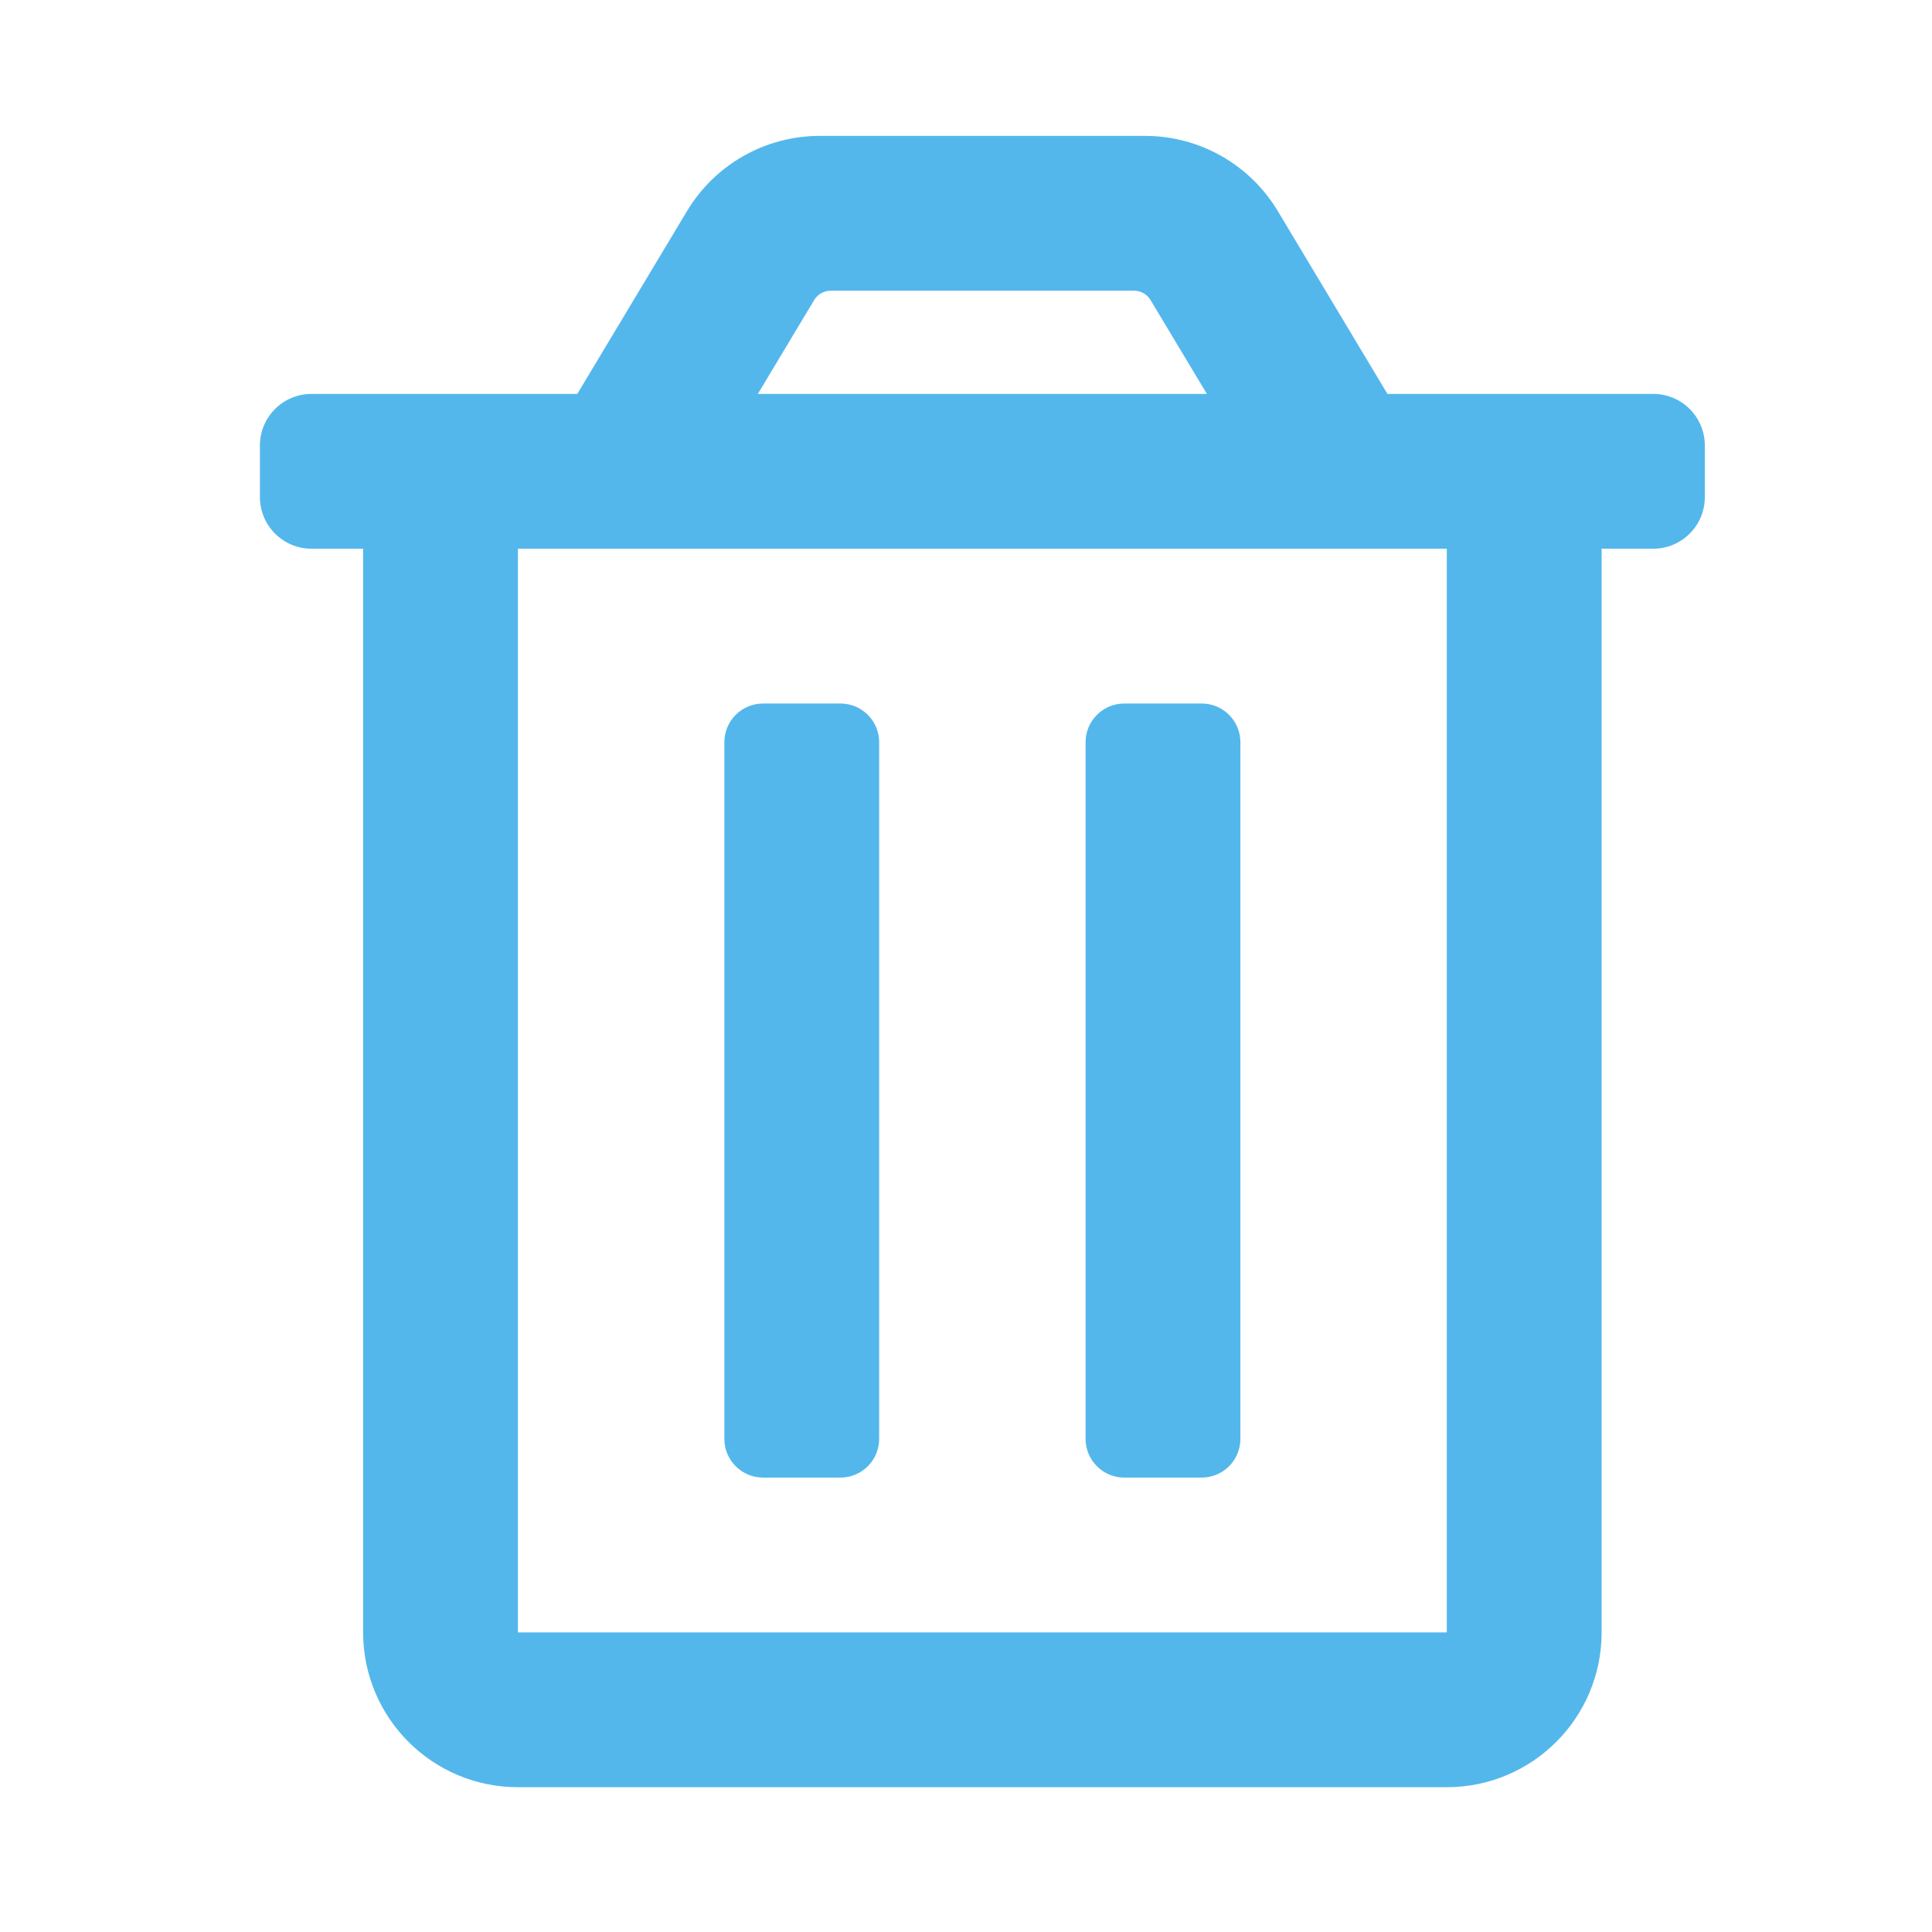
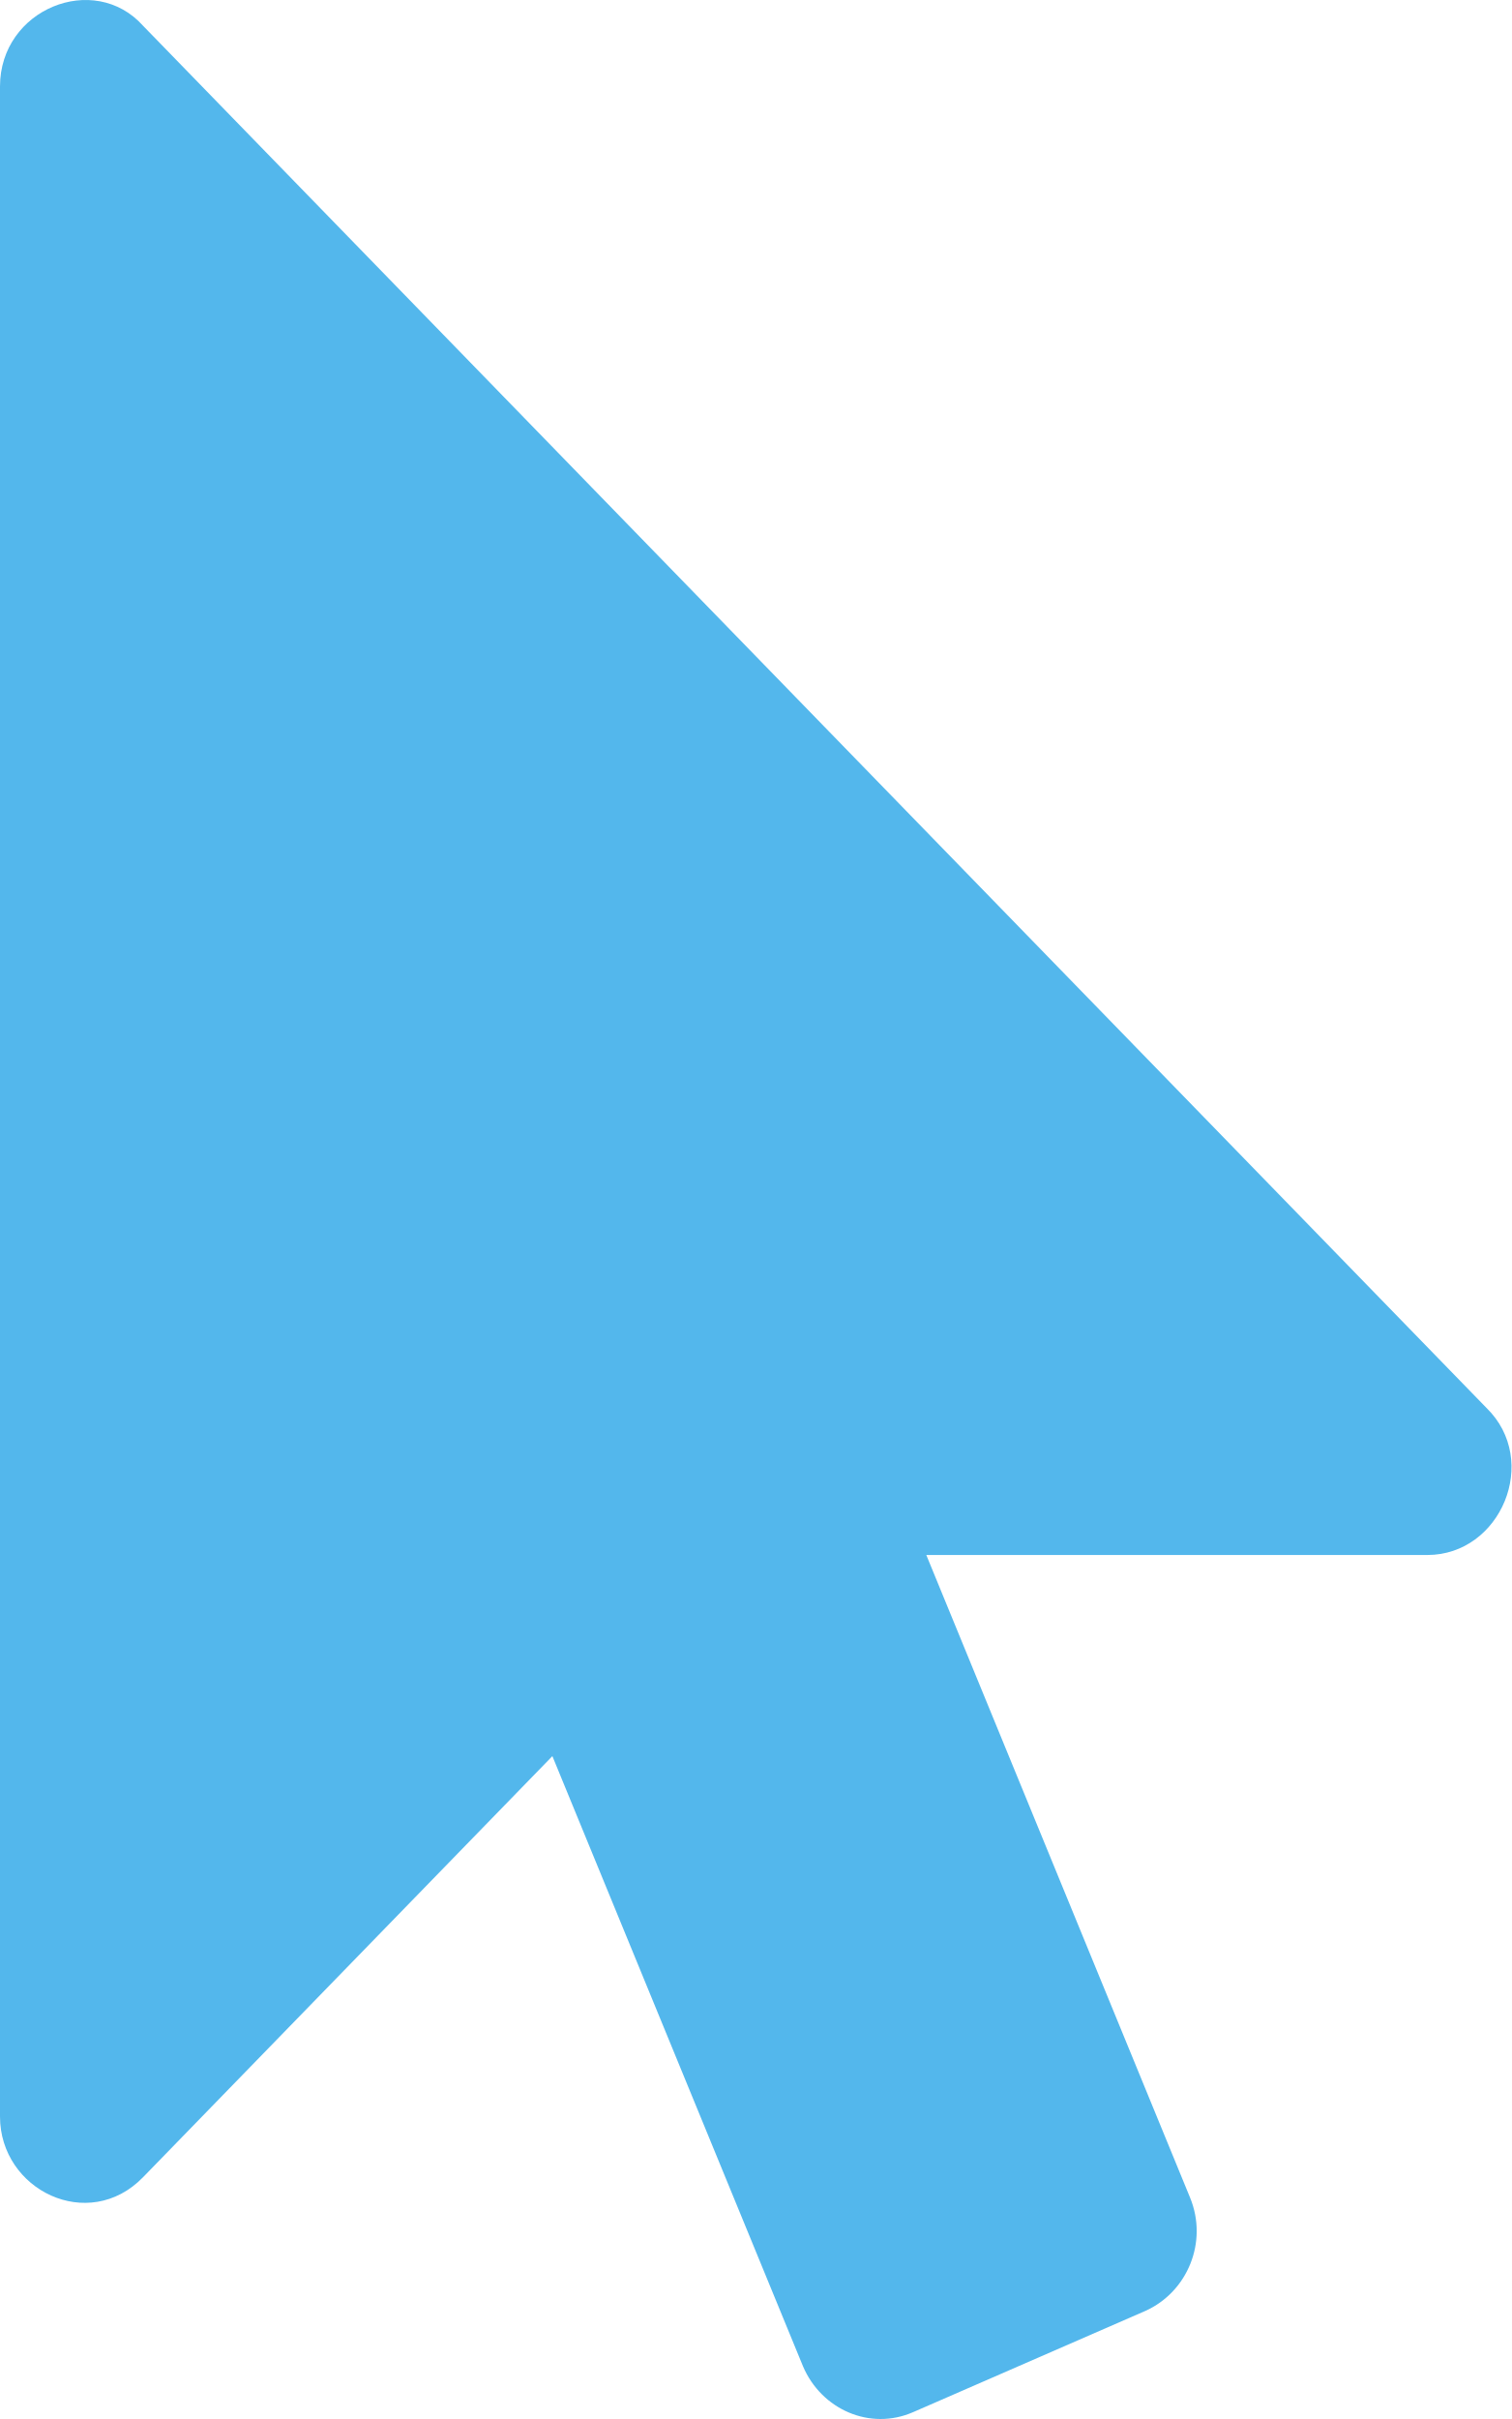
- <svg xmlns="http://www.w3.org/2000/svg" aria-hidden="true" focusable="false" data-prefix="far" data-icon="trash-alt" role="img" viewBox="0 0 512 512" class="svg-inline--fa fa-trash-alt fa-w-14 fa-9x" version="1.1" id="svg4" width="512" height="512">
-   <defs id="defs8" color="#53b7ec" fill="#53b7ec" />
-   <path d="m 297.947,391.574 h 20.513 a 10.257,10.257 0 0 0 10.257,-10.257 V 196.697 a 10.257,10.257 0 0 0 -10.257,-10.257 h -20.513 a 10.257,10.257 0 0 0 -10.257,10.257 v 184.62 a 10.257,10.257 0 0 0 10.257,10.257 z M 438.121,104.387 H 367.683 L 338.623,55.925 A 41.027,41.027 0 0 0 303.425,36.01 H 217.252 A 41.027,41.027 0 0 0 182.072,55.925 L 152.994,104.387 H 82.557 A 13.676,13.676 0 0 0 68.881,118.063 V 131.738 A 13.676,13.676 0 0 0 82.557,145.414 h 13.676 v 287.186 a 41.027,41.027 0 0 0 41.027,41.027 h 246.16 a 41.027,41.027 0 0 0 41.027,-41.027 V 145.414 h 13.676 A 13.676,13.676 0 0 0 451.797,131.738 V 118.063 A 13.676,13.676 0 0 0 438.121,104.387 Z M 215.757,79.524 a 5.128,5.128 0 0 1 4.41,-2.487 h 80.344 a 5.128,5.128 0 0 1 4.402,2.487 l 14.923,24.864 H 200.842 Z M 383.419,432.6 H 137.259 V 145.414 H 383.419 Z M 202.218,391.574 h 20.513 a 10.257,10.257 0 0 0 10.257,-10.257 V 196.697 a 10.257,10.257 0 0 0 -10.257,-10.257 h -20.513 a 10.257,10.257 0 0 0 -10.257,10.257 v 184.62 a 10.257,10.257 0 0 0 10.257,10.257 z" class="" style="color:#53b7ec;fill:#53b7ec;stroke-width:0.855" id="path2" />
+ <svg xmlns="http://www.w3.org/2000/svg" aria-hidden="true" focusable="false" data-prefix="fas" data-icon="mouse-pointer" role="img" viewBox="0 0 320 512" class="svg-inline--fa fa-mouse-pointer fa-w-10 fa-9x">
+   <path color="#53b7ec" fill="#53b7ec" d="M302.189 329.126H196.105l55.831 135.993c3.889 9.428-.555 19.999-9.444 23.999l-49.165 21.427c-9.165 4-19.443-.571-23.332-9.714l-53.053-129.136-86.664 89.138C18.729 472.71 0 463.554 0 447.977V18.299C0 1.899 19.921-6.096 30.277 5.443l284.412 292.542c11.472 11.179 3.007 31.141-12.5 31.141z" class="" />
</svg>
